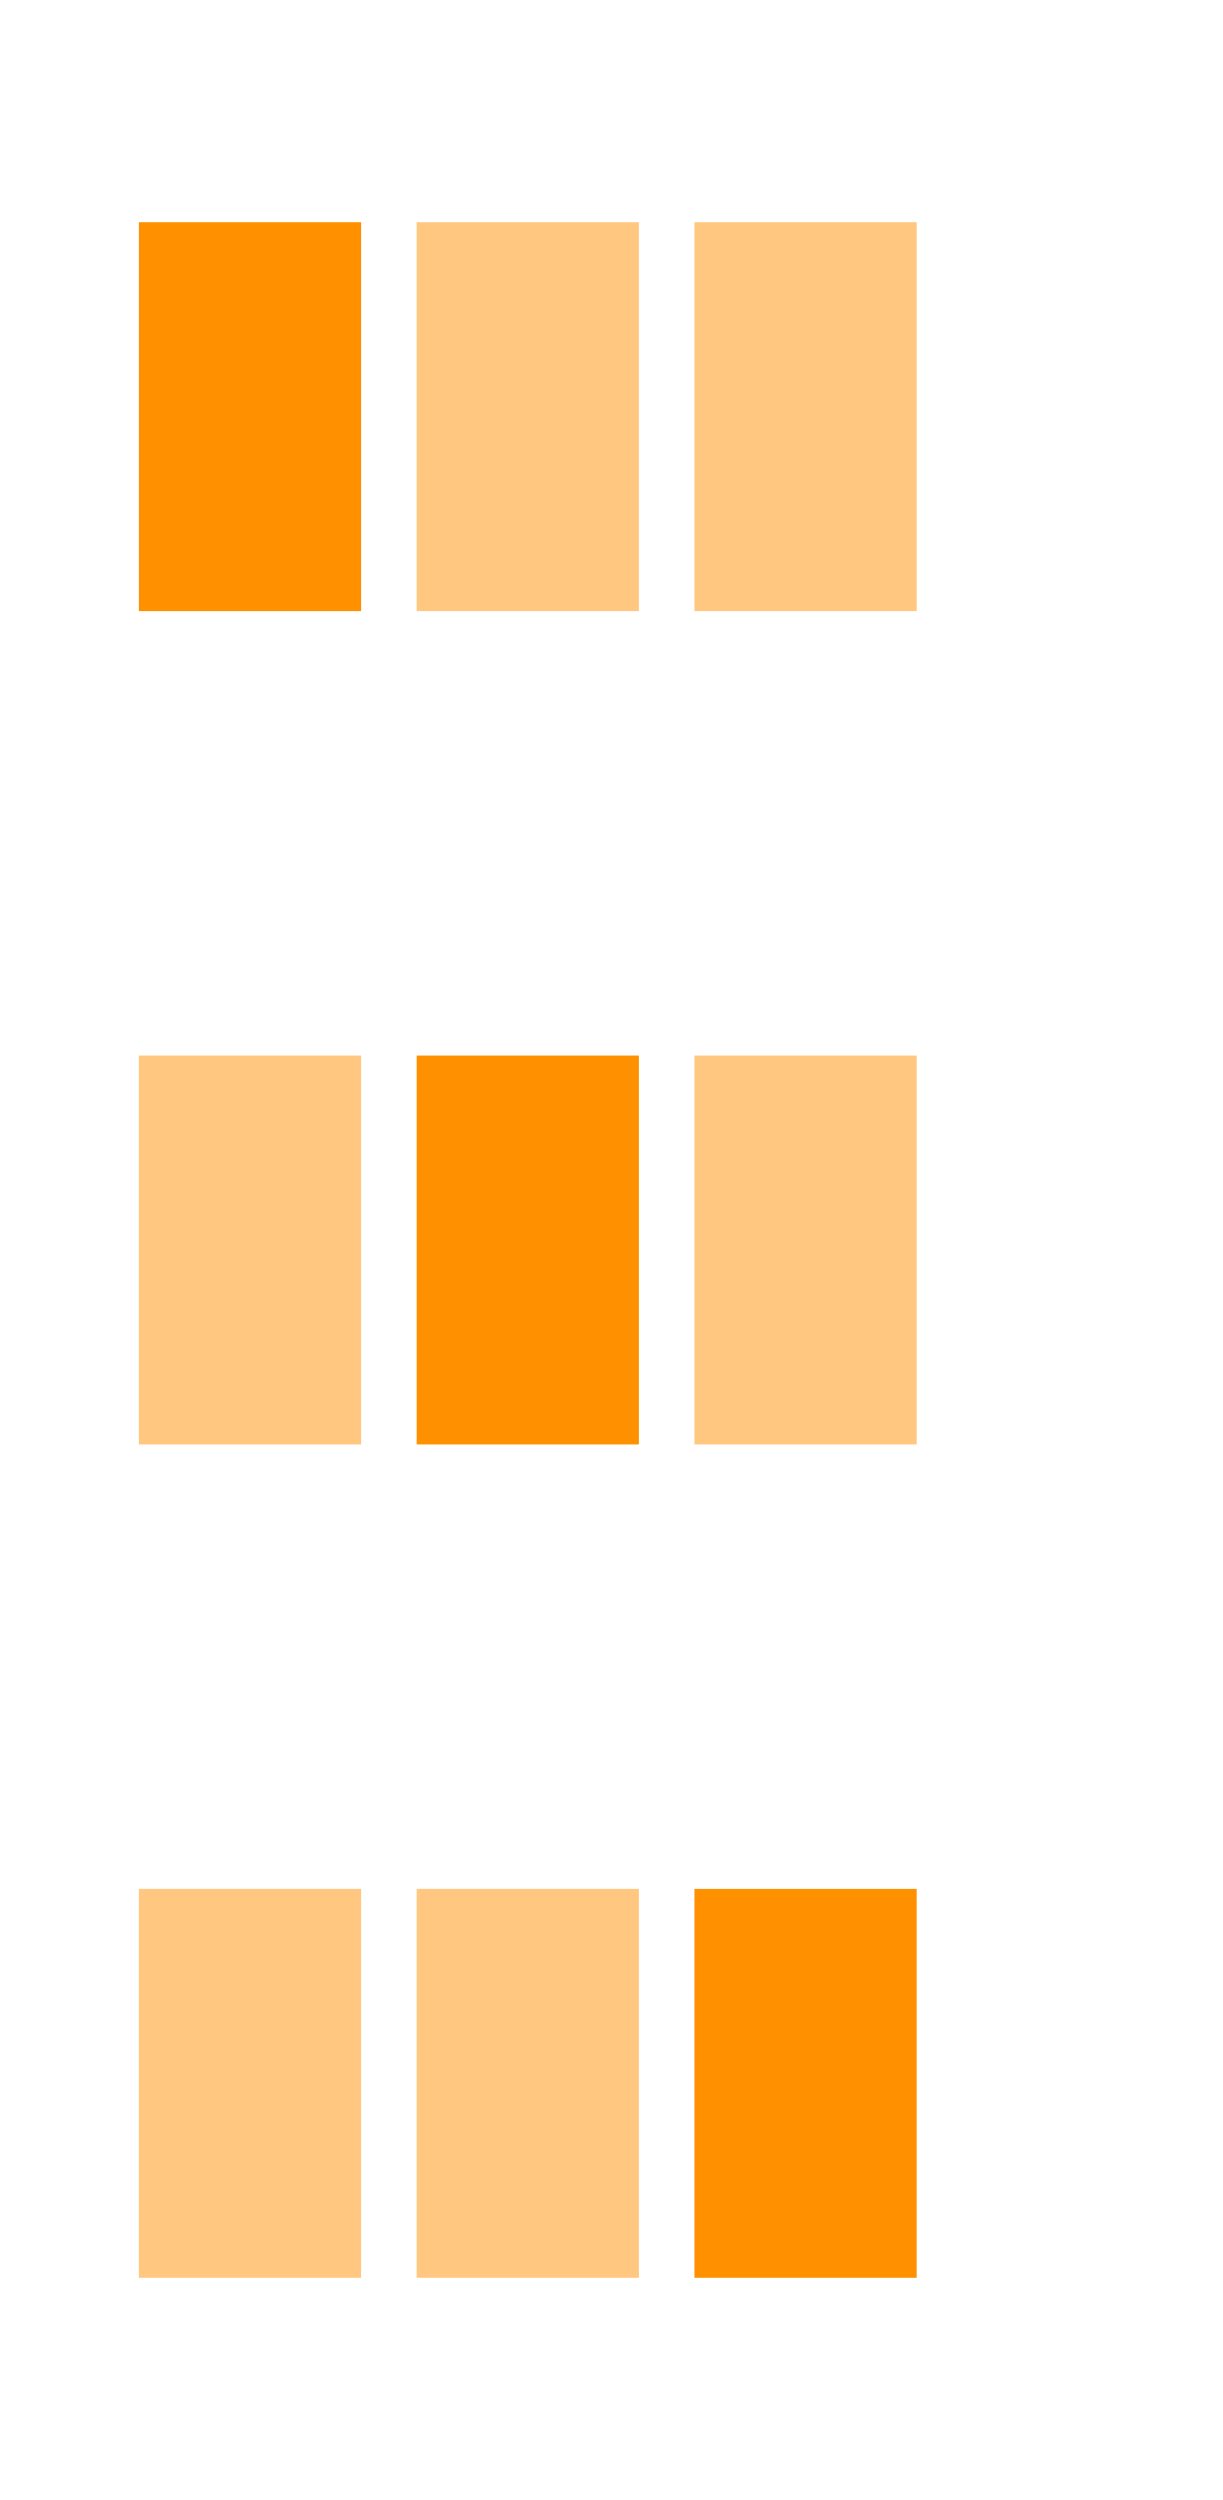
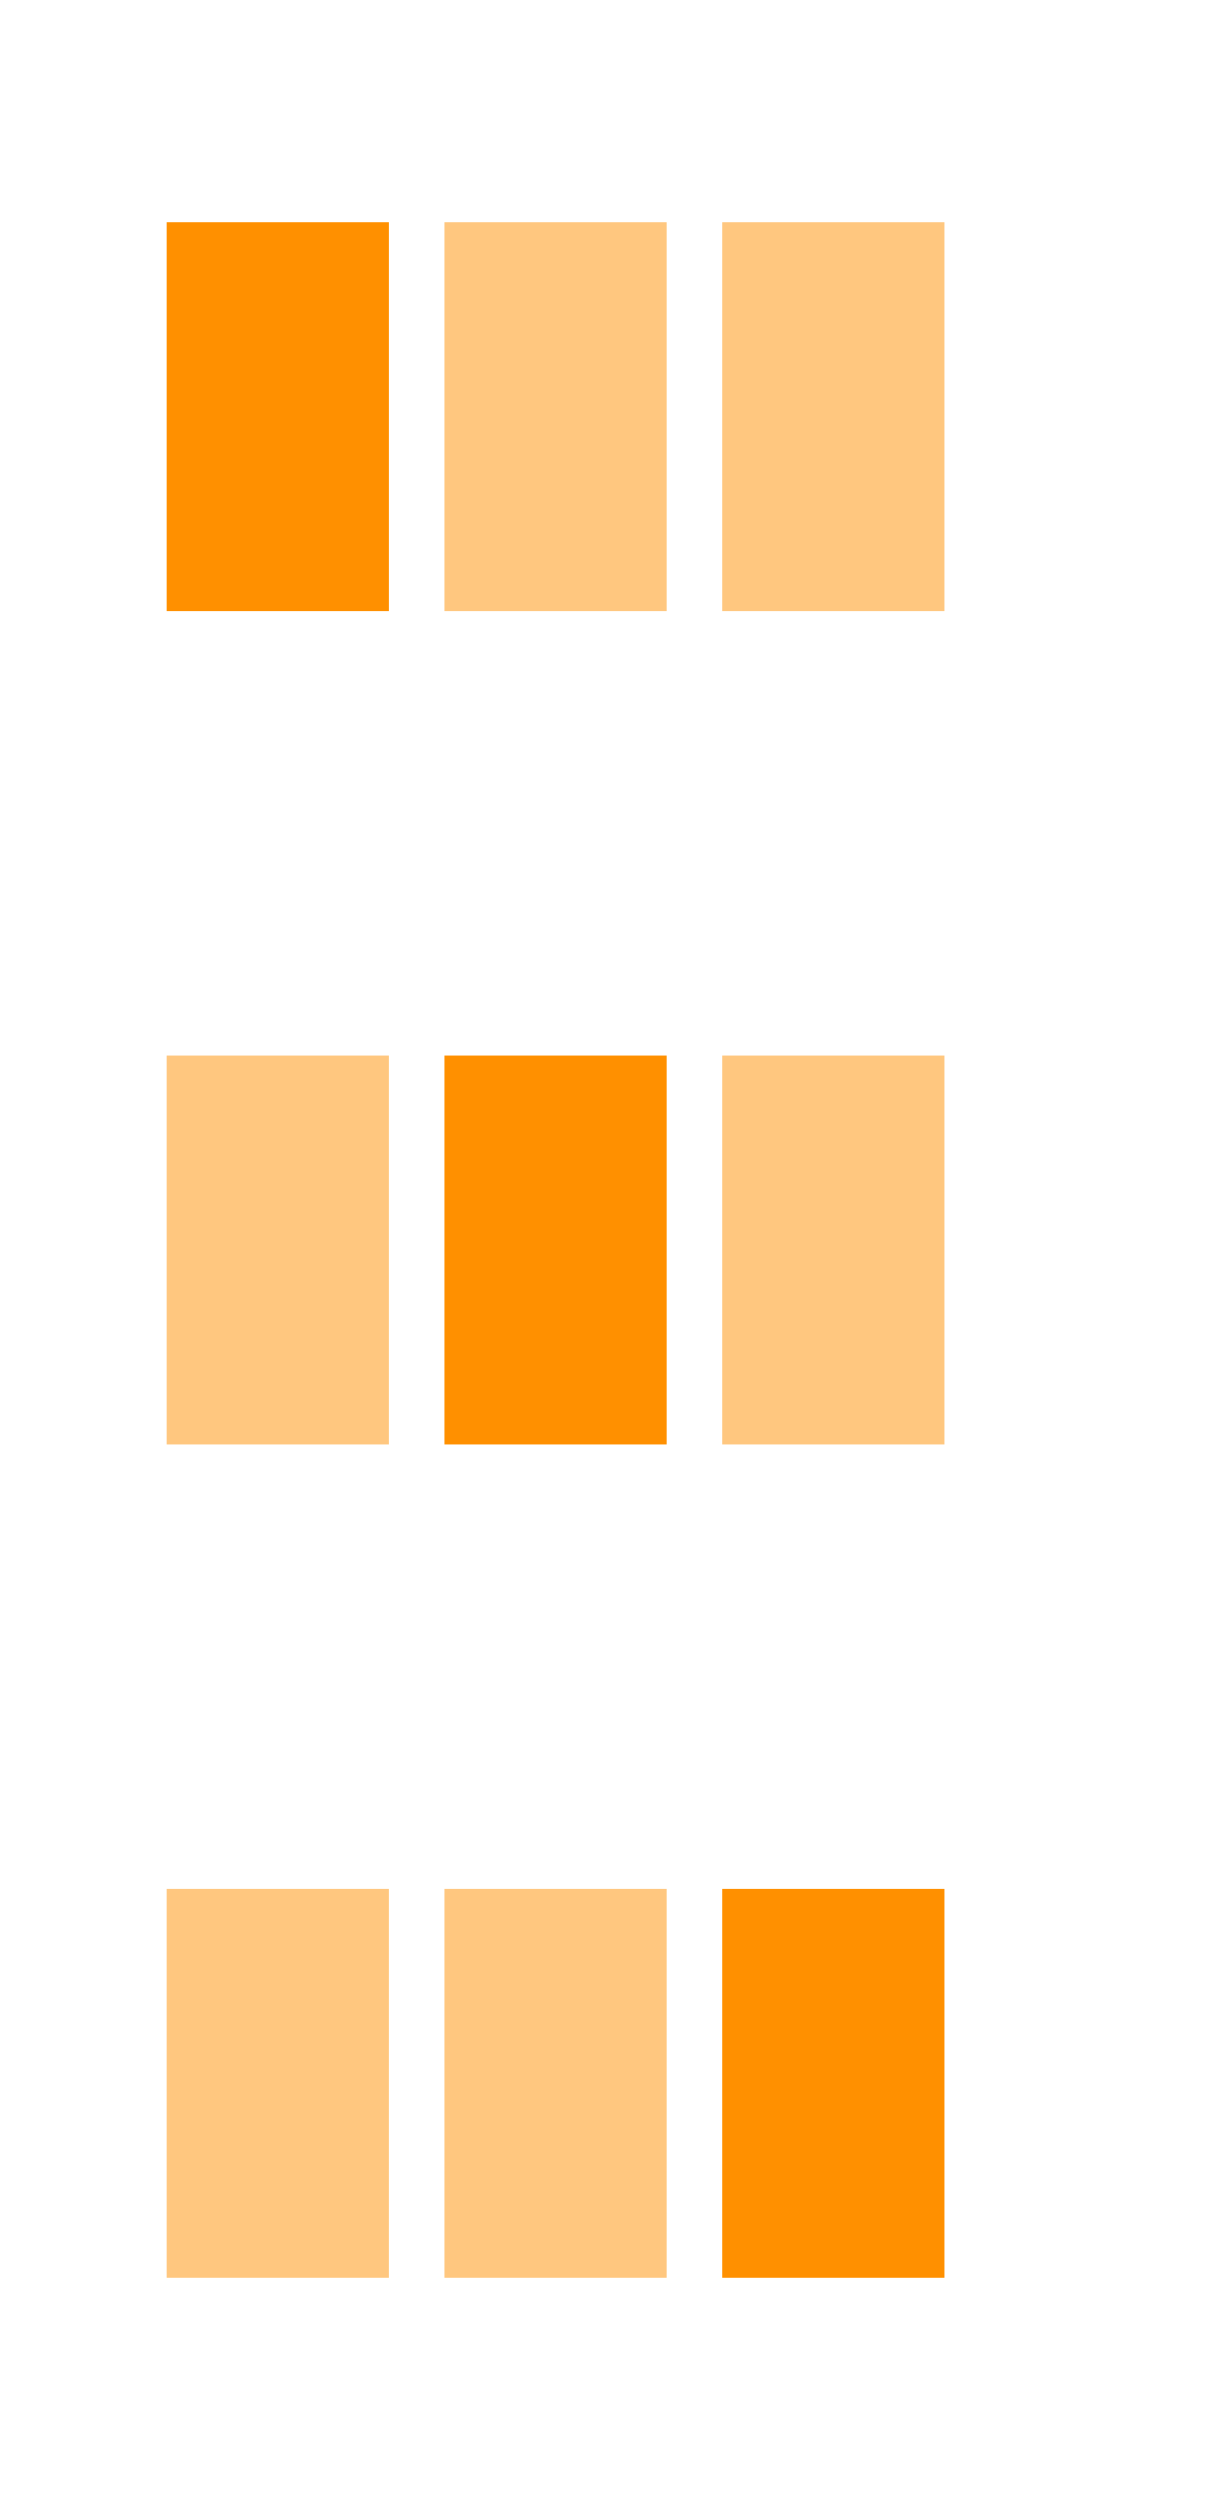
<svg xmlns="http://www.w3.org/2000/svg" width="22" height="45" viewBox="0 0 22 45" fill="none">
  <g opacity="0.5">
-     <path d="M11.5 4H7.5V11H11.5V4Z" fill="#FF9000" />
+     <path d="M12 4H8V11H12V4Z" fill="#FF9000" />
  </g>
  <g opacity="0.5">
-     <path d="M16.5 4H12.5V11H16.5V4Z" fill="#FF9000" />
+     <path d="M17 4H13V11H17V4Z" fill="#FF9000" />
  </g>
-   <path d="M6.5 4H2.5V11H6.5V4Z" fill="#FF9000" />
-   <path d="M11.5 19H7.5V26H11.5V19Z" fill="#FF9000" />
+   <path d="M7 4H3V11H7V4Z" fill="#FF9000" />
+   <path d="M12 19H8V26H12V19Z" fill="#FF9000" />
  <g opacity="0.5">
-     <path d="M16.5 19H12.5V26H16.5V19Z" fill="#FF9000" />
+     <path d="M17 19H13V26H17V19Z" fill="#FF9000" />
  </g>
  <g opacity="0.5">
-     <path d="M6.5 19H2.5V26H6.5V19Z" fill="#FF9000" />
+     <path d="M7 19H3V26H7V19Z" fill="#FF9000" />
  </g>
  <g opacity="0.5">
-     <path d="M11.5 34H7.5V41H11.5V34Z" fill="#FF9000" />
+     <path d="M12 34H8V41H12V34Z" fill="#FF9000" />
  </g>
-   <path d="M16.5 34H12.5V41H16.5V34Z" fill="#FF9000" />
+   <path d="M17 34H13V41H17V34Z" fill="#FF9000" />
  <g opacity="0.5">
-     <path d="M6.5 34H2.5V41H6.5V34Z" fill="#FF9000" />
+     <path d="M7 34H3V41H7V34Z" fill="#FF9000" />
  </g>
</svg>
